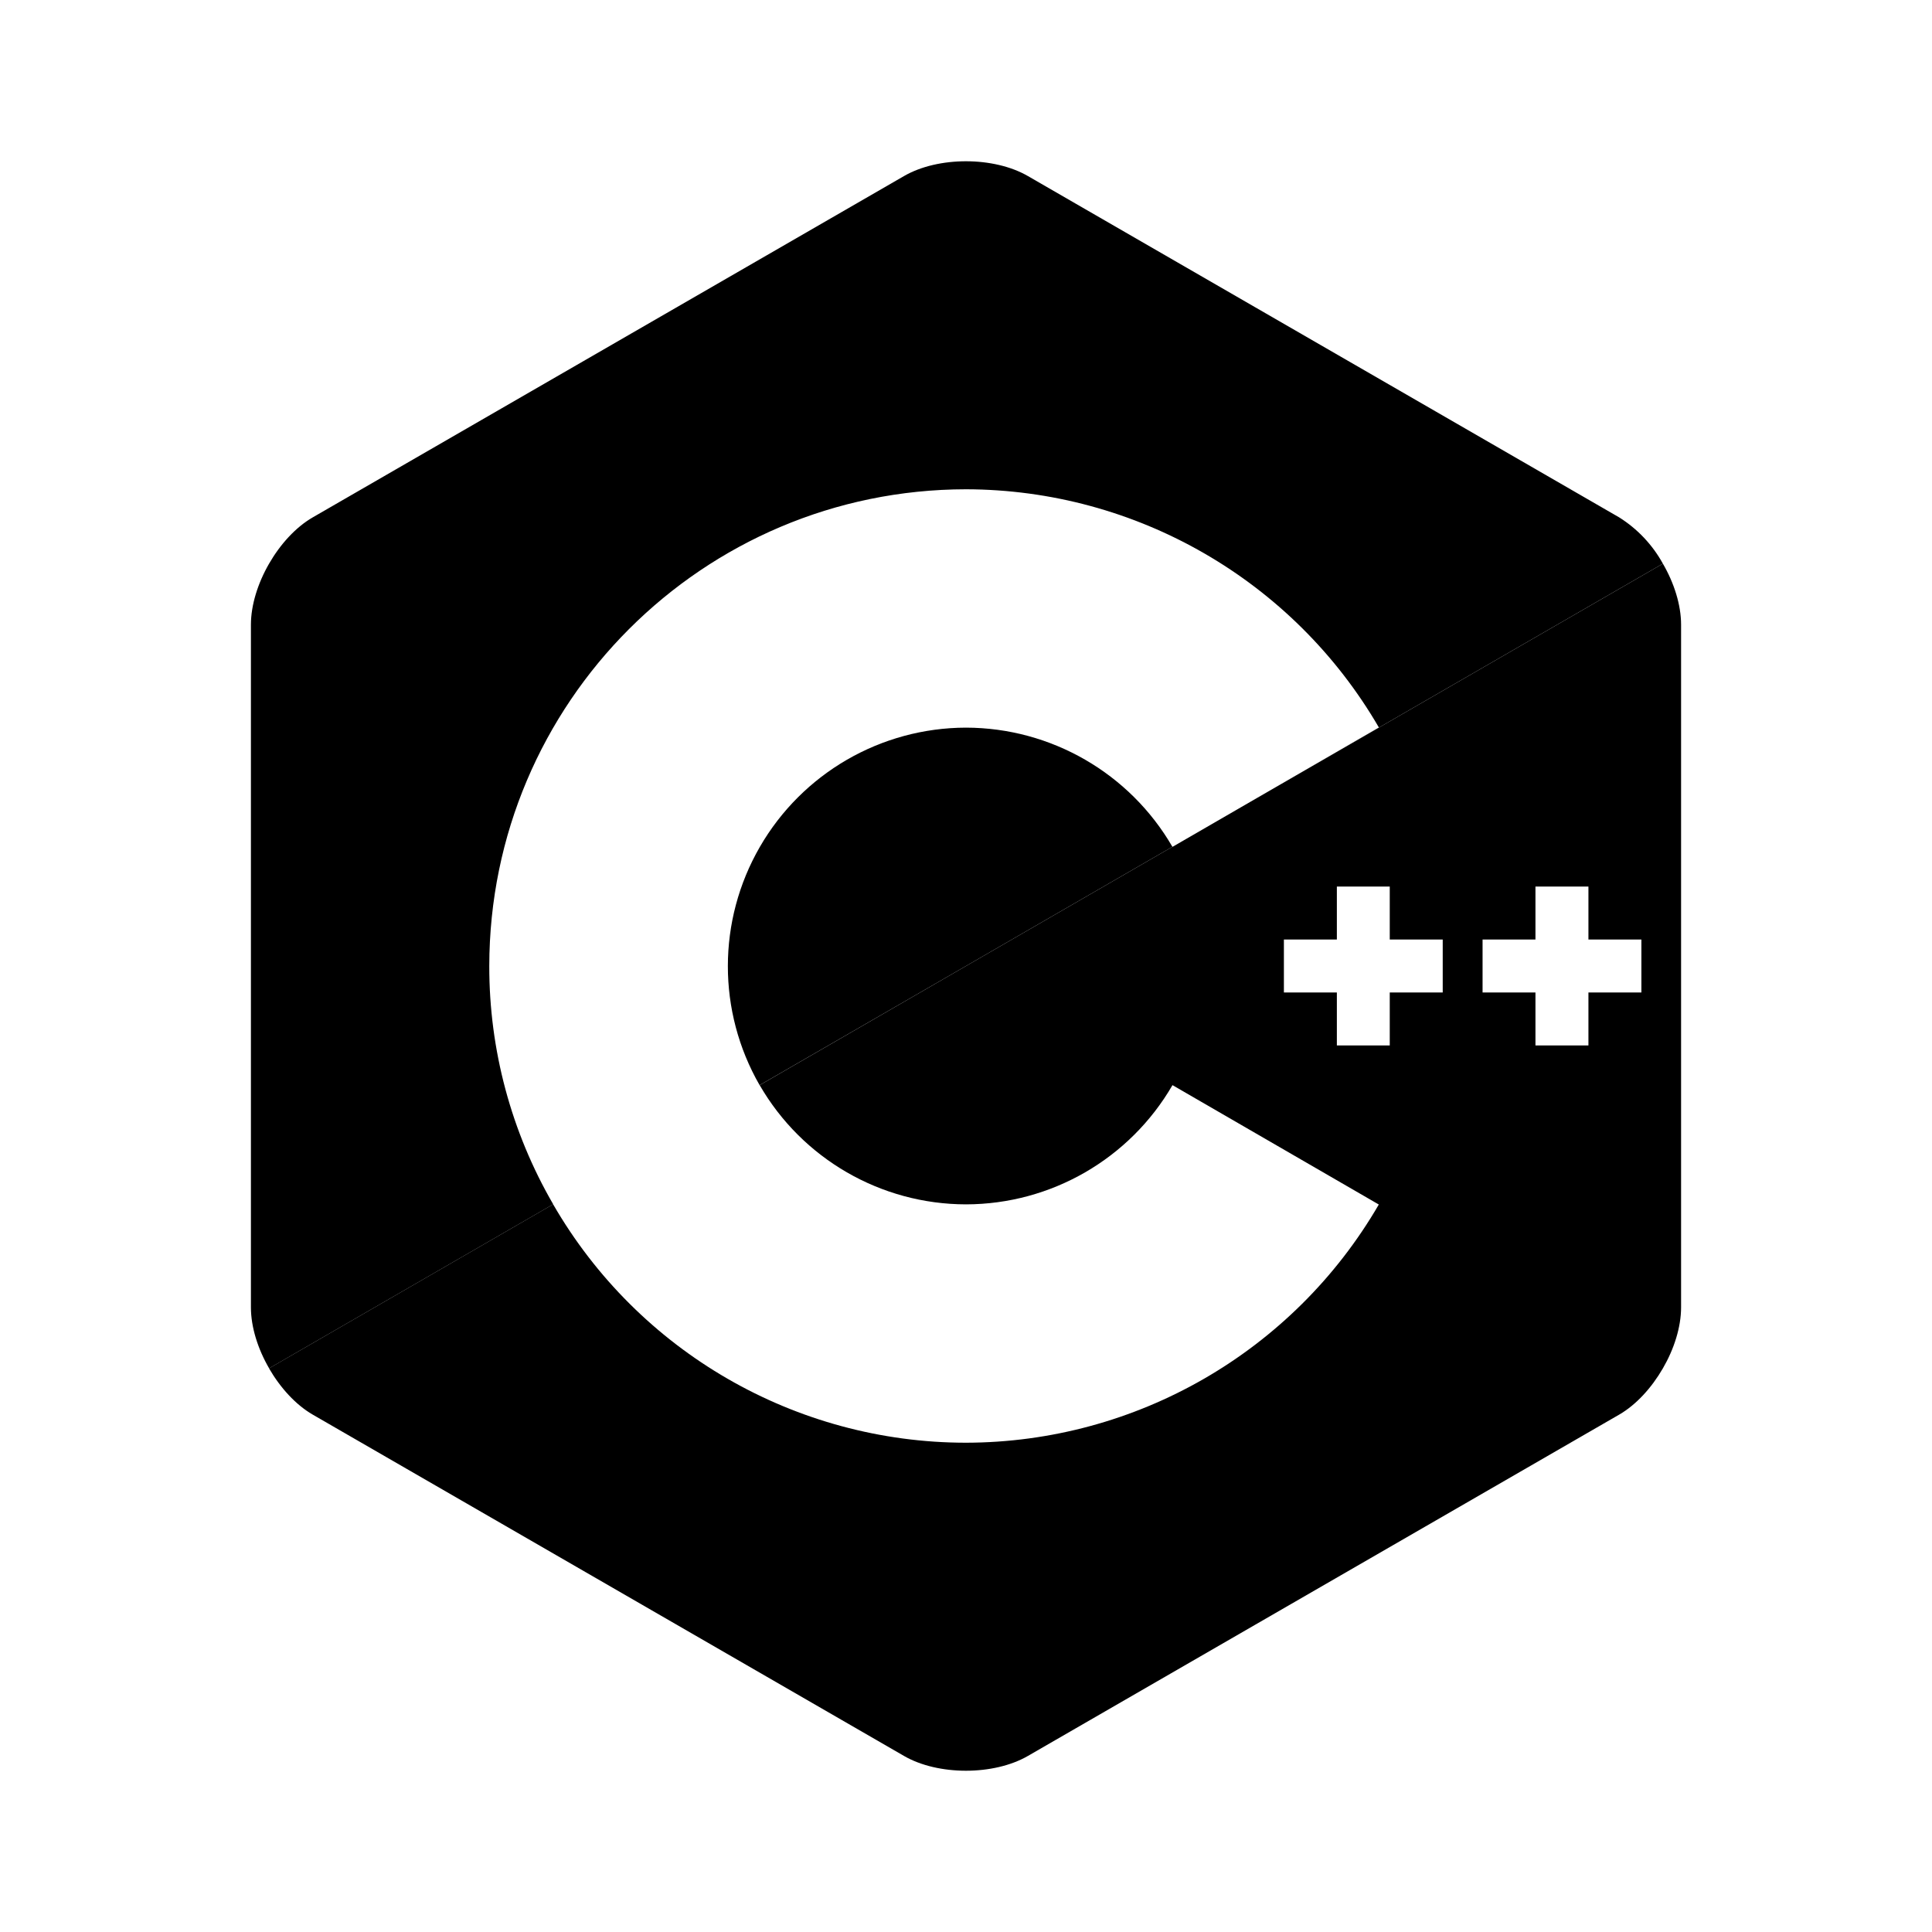
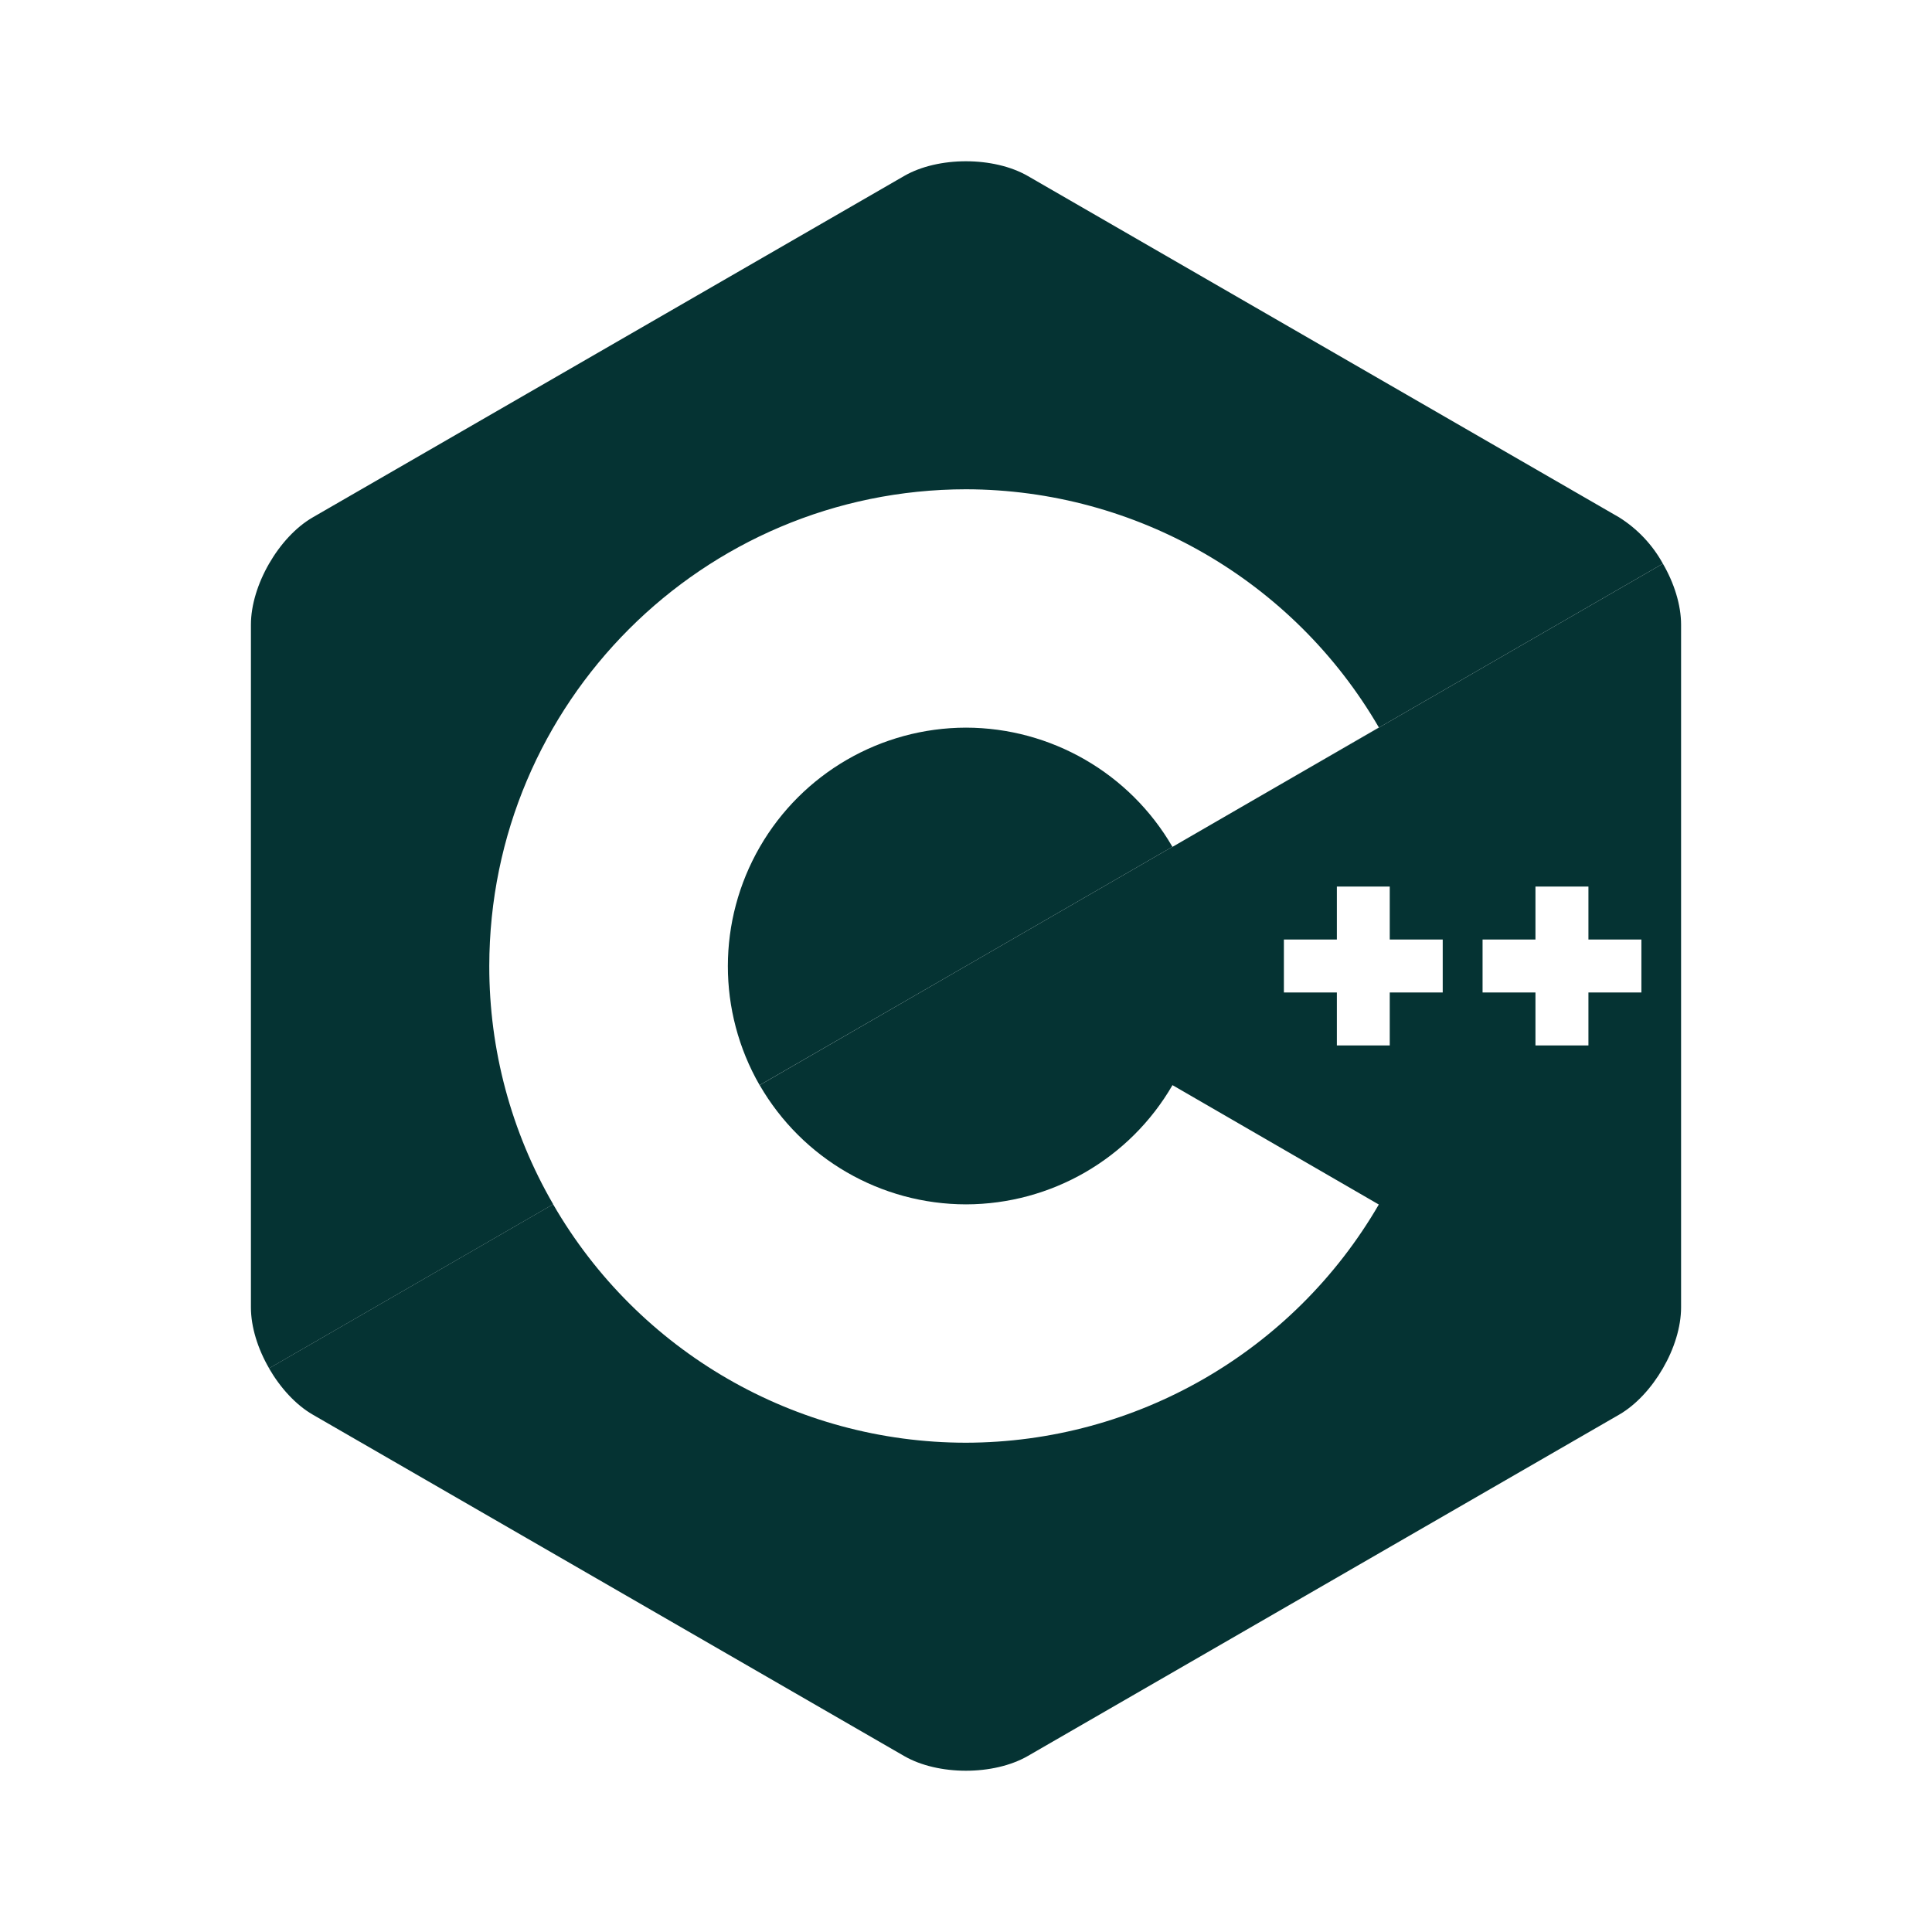
- <svg xmlns="http://www.w3.org/2000/svg" fill="#000000" width="800px" height="800px" viewBox="0 0 24 24">
+ <svg xmlns="http://www.w3.org/2000/svg" fill="#053333" width="800px" height="800px" viewBox="0 0 24 24">
  <path d="M6.078 12A5.928 5.928 0 0 1 12 6.078a5.946 5.946 0 0 1 5.129 2.959l-1.499.867 5.027-2.902a1.579 1.579 0 0 0-.543-.575l-7.345-4.24c-.424-.245-1.116-.245-1.539 0l-7.345 4.24c-.422.244-.768.844-.768 1.333v8.48c0 .245.086.517.226.758l3.529-2.038A5.883 5.883 0 0 1 6.078 12z" />
  <path d="M14.564 10.519A2.971 2.971 0 0 0 12 9.039a2.964 2.964 0 0 0-2.564 4.441L12 12l2.564-1.481z" />
  <path d="m20.657 7.002-5.046 2.913-1.046.605-.001-.001L12 12l-2.563 1.48A2.964 2.964 0 0 0 12 14.961a2.97 2.97 0 0 0 2.565-1.481l2.563 1.483a5.944 5.944 0 0 1-5.129 2.959 5.926 5.926 0 0 1-5.128-2.962l-3.529 2.038c.14.242.332.453.543.575l7.345 4.24c.423.245 1.115.245 1.539 0l7.345-4.24c.211-.122.403-.333.543-.575.14-.241.226-.513.226-.758V7.76c0-.245-.086-.517-.226-.758zm-2.735 5.327h-.658v.658h-.657v-.658h-.658v-.658h.658v-.658h.657v.658h.658v.658zm2.468 0h-.658v.658h-.658v-.658h-.657v-.658h.657v-.658h.658v.658h.658v.658z" />
</svg>
